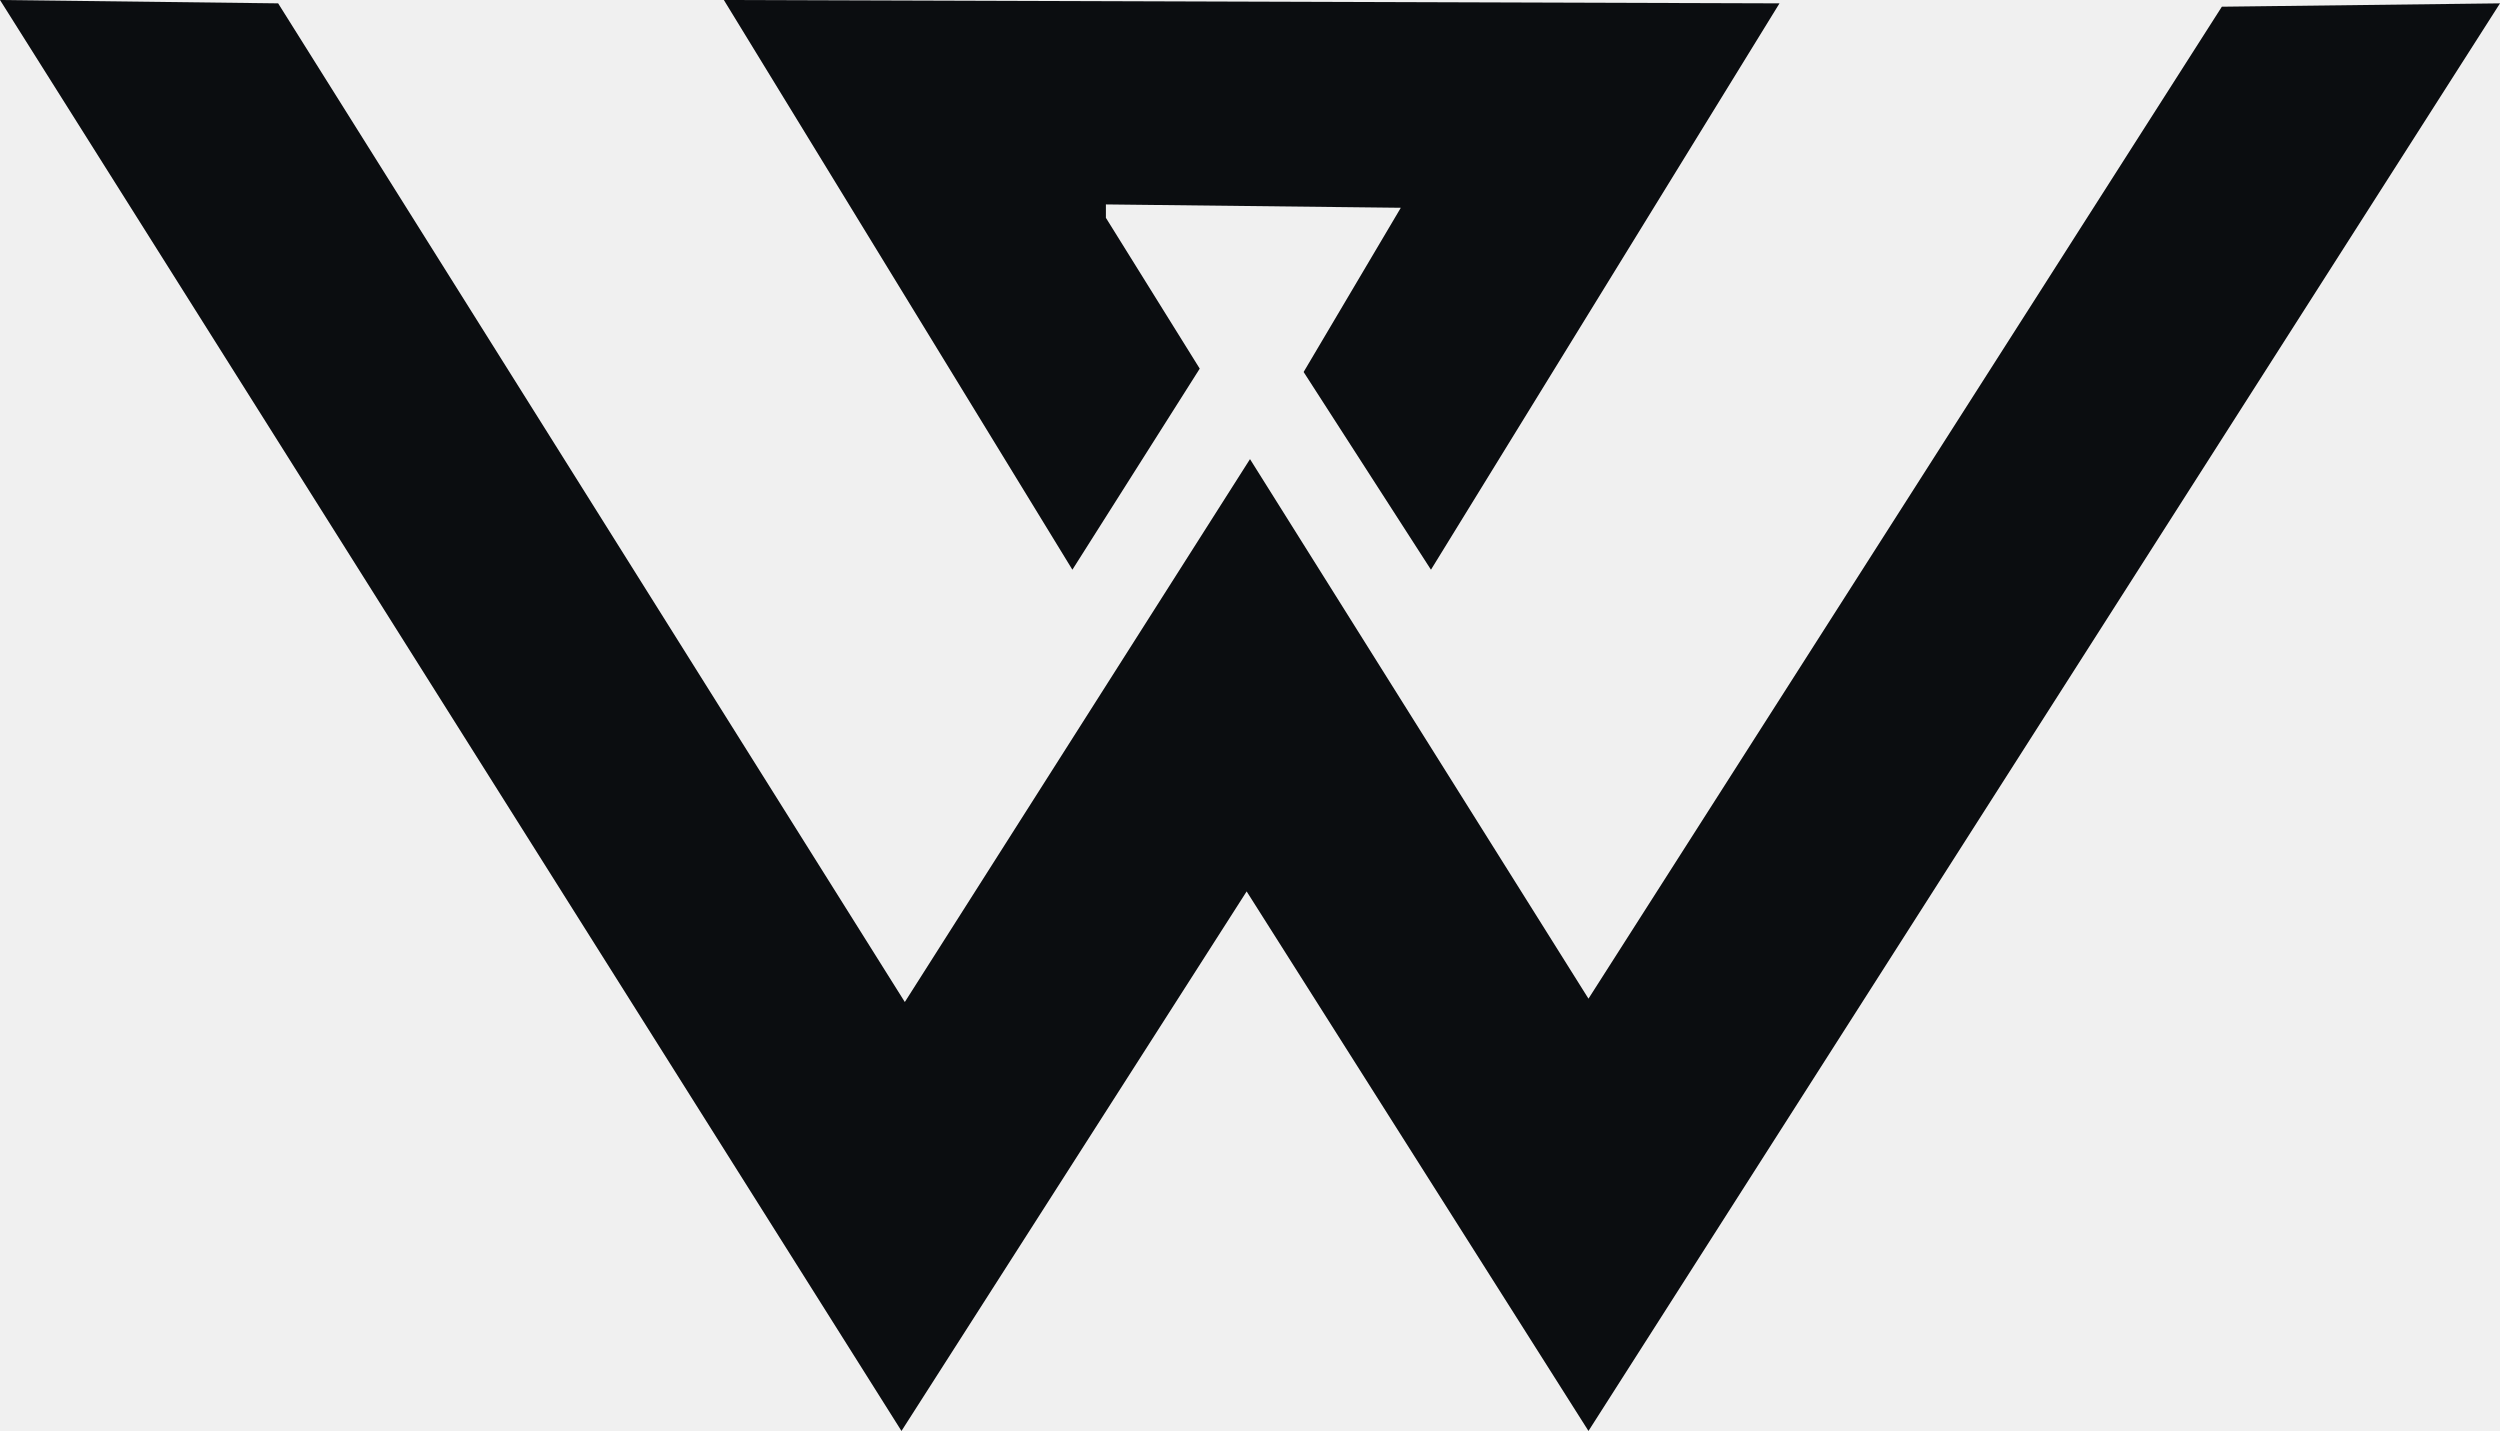
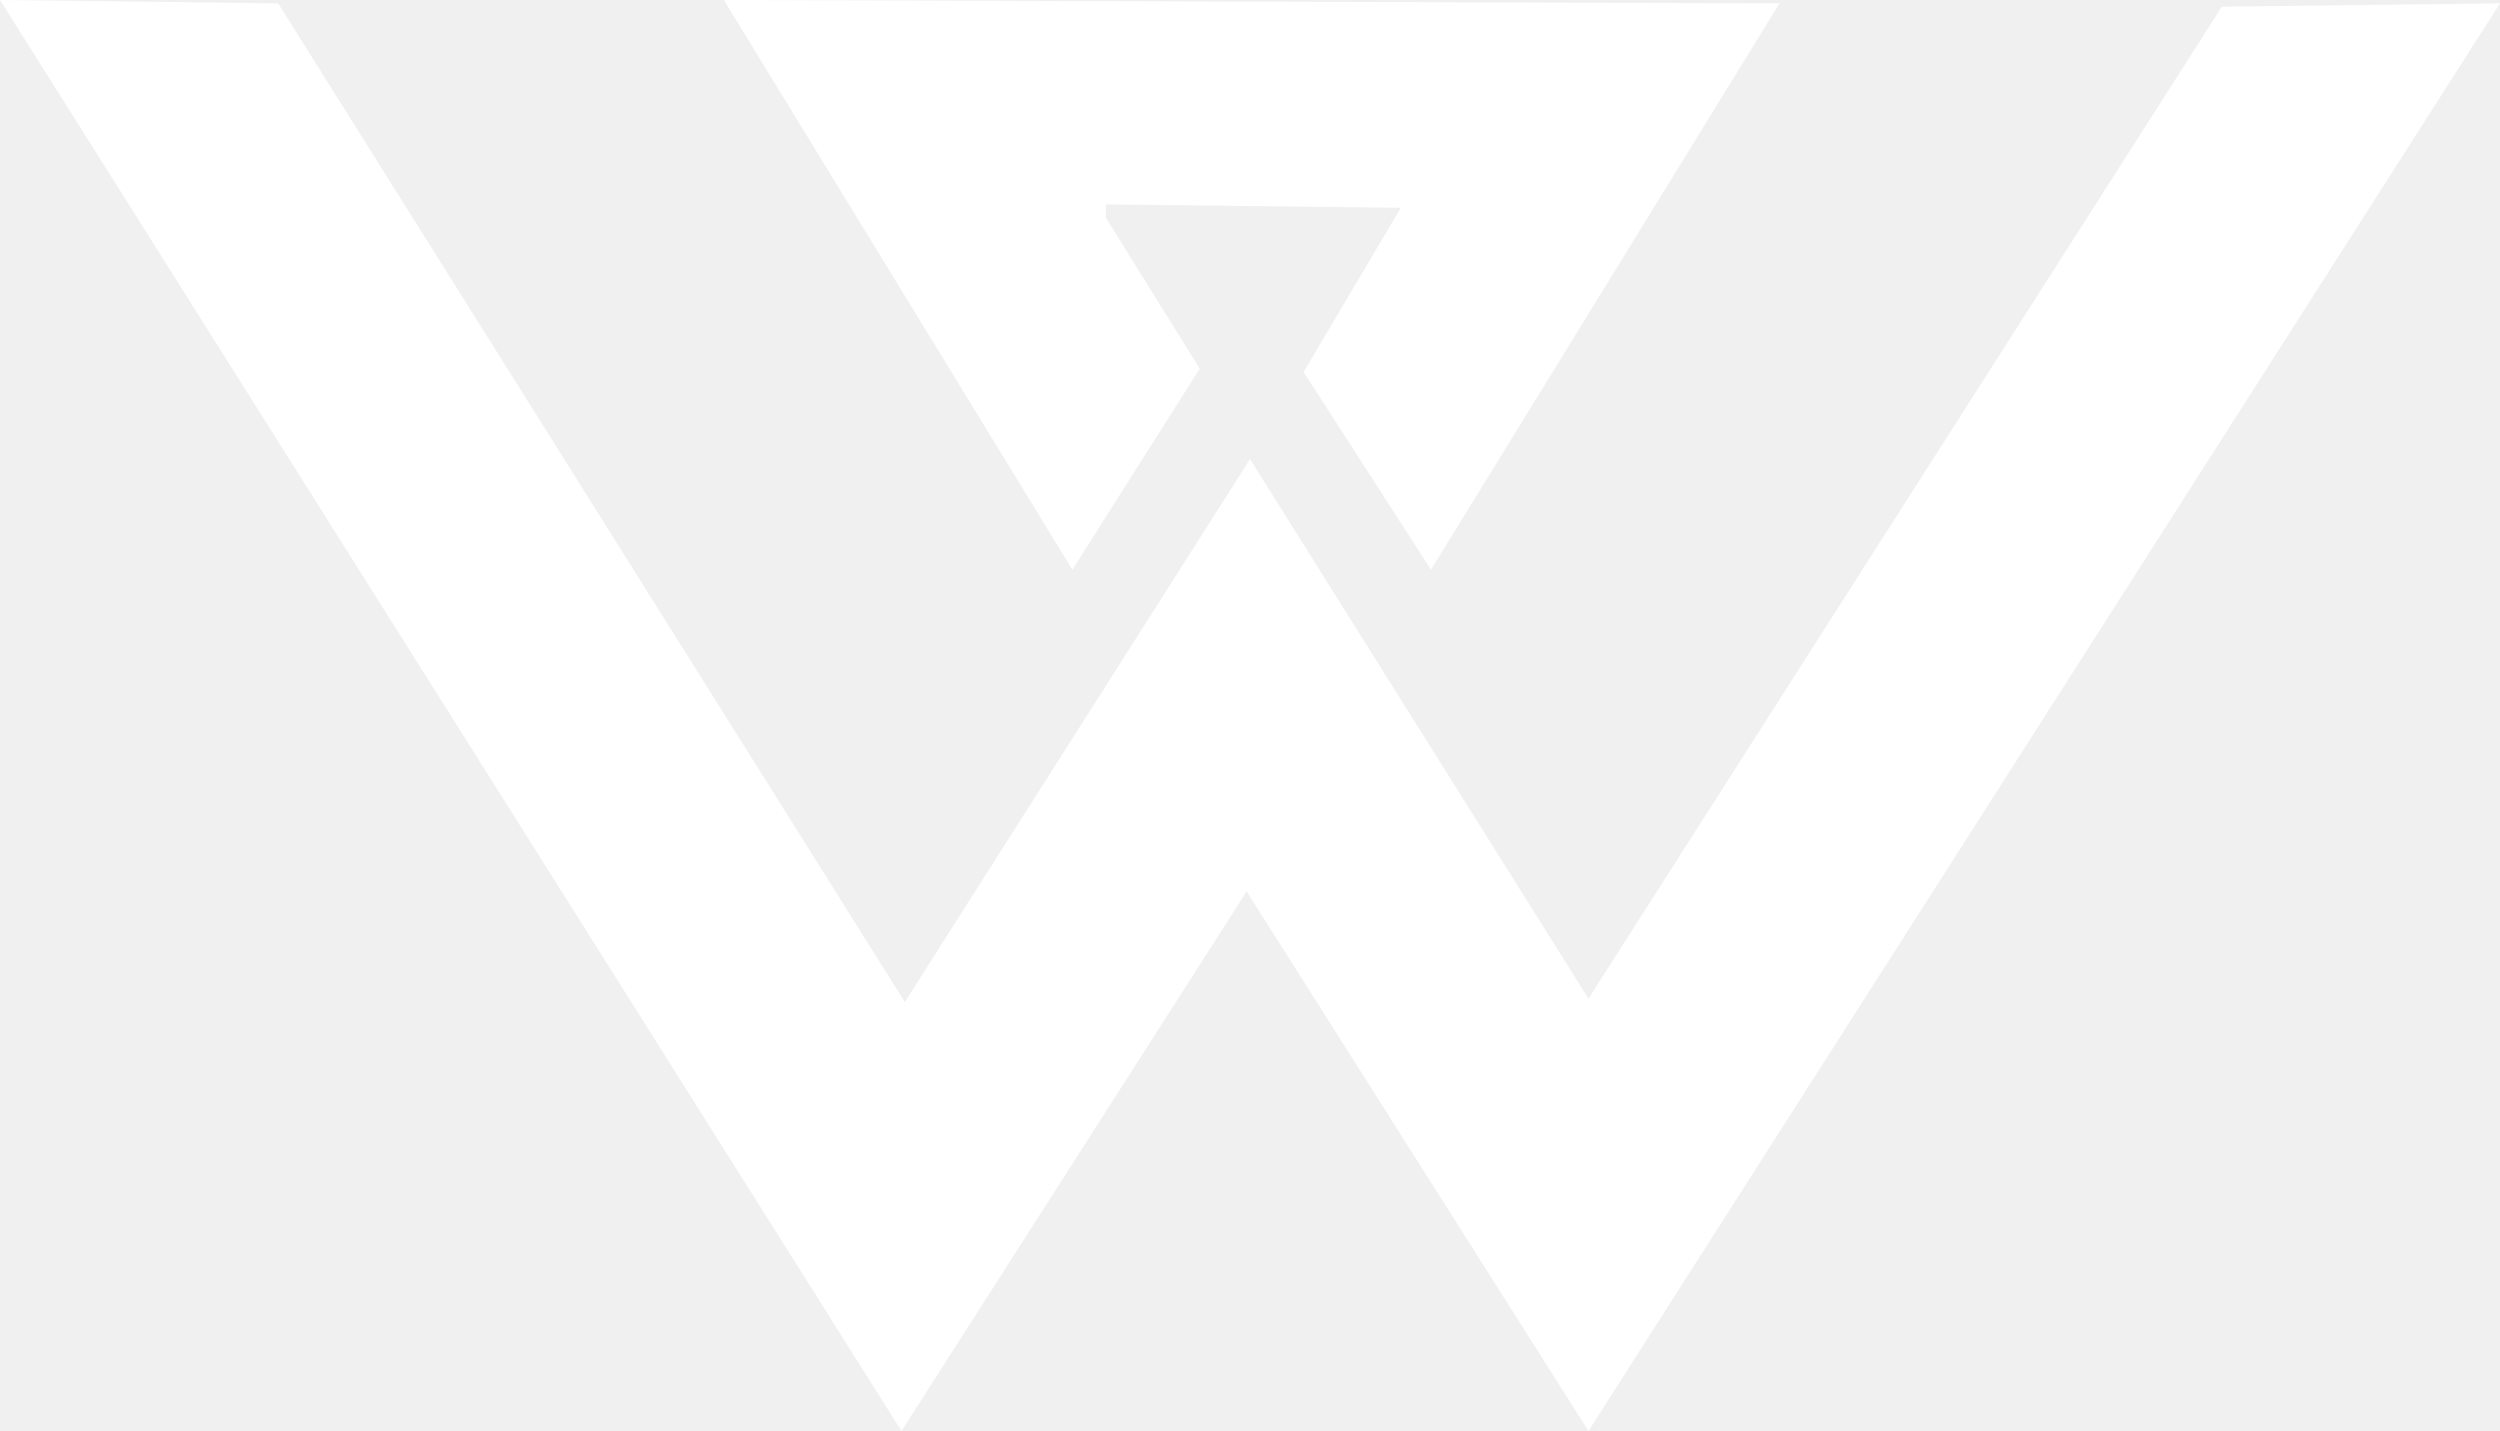
- <svg xmlns="http://www.w3.org/2000/svg" width="746" height="427" viewBox="0 0 746 427" role="img" aria-label="WitnessOps geometric W mark — black">
-   <g transform="translate(0 0) scale(1.0)" fill="#0B0D10" shape-rendering="geometricPrecision">
+ <svg xmlns="http://www.w3.org/2000/svg" width="746" height="427" viewBox="0 0 746 427" role="img" aria-label="WitnessOps geometric W mark — white">
+   <g transform="translate(0 0) scale(1.0)" fill="#FFFFFF" shape-rendering="geometricPrecision">
    <polygon points="0,0 269,427 372,266 474,427 746,1 663,2 474,298 373,137 270,299 83,1" />
    <polygon points="216,0 320,170 358,110 330,65 330,61 418,62 389,111 427,170 531,1" />
  </g>
</svg>
